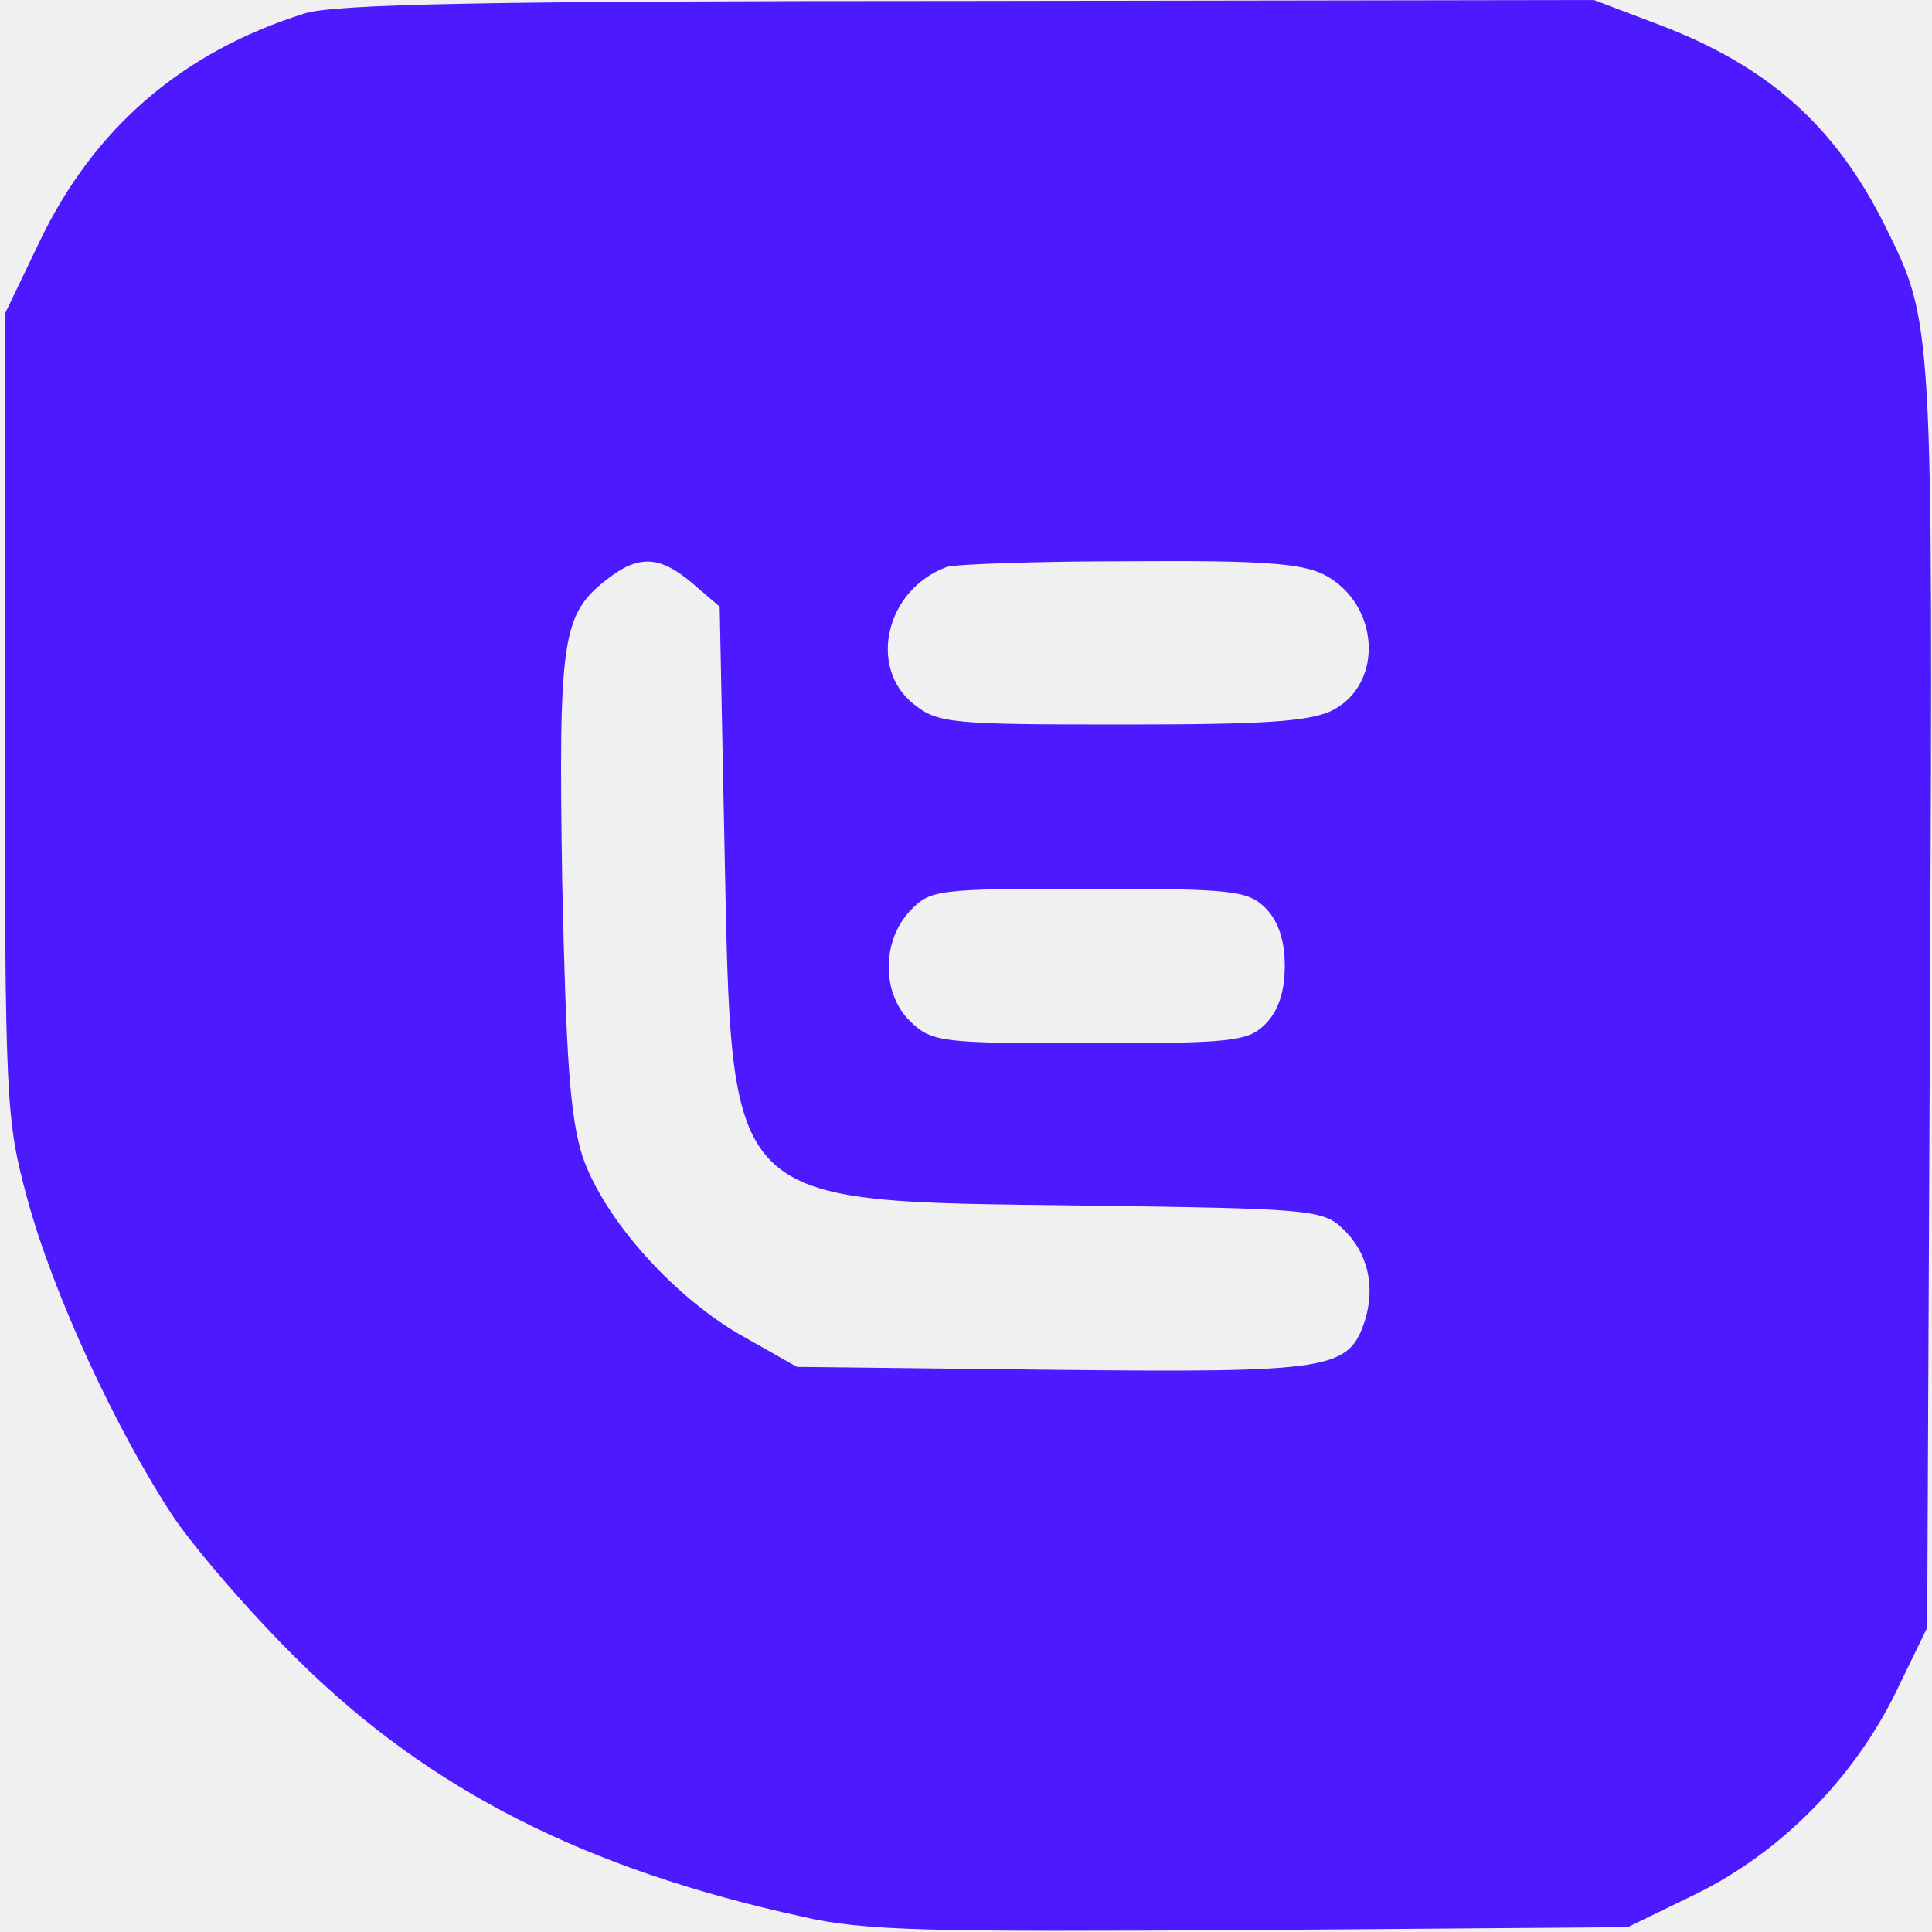
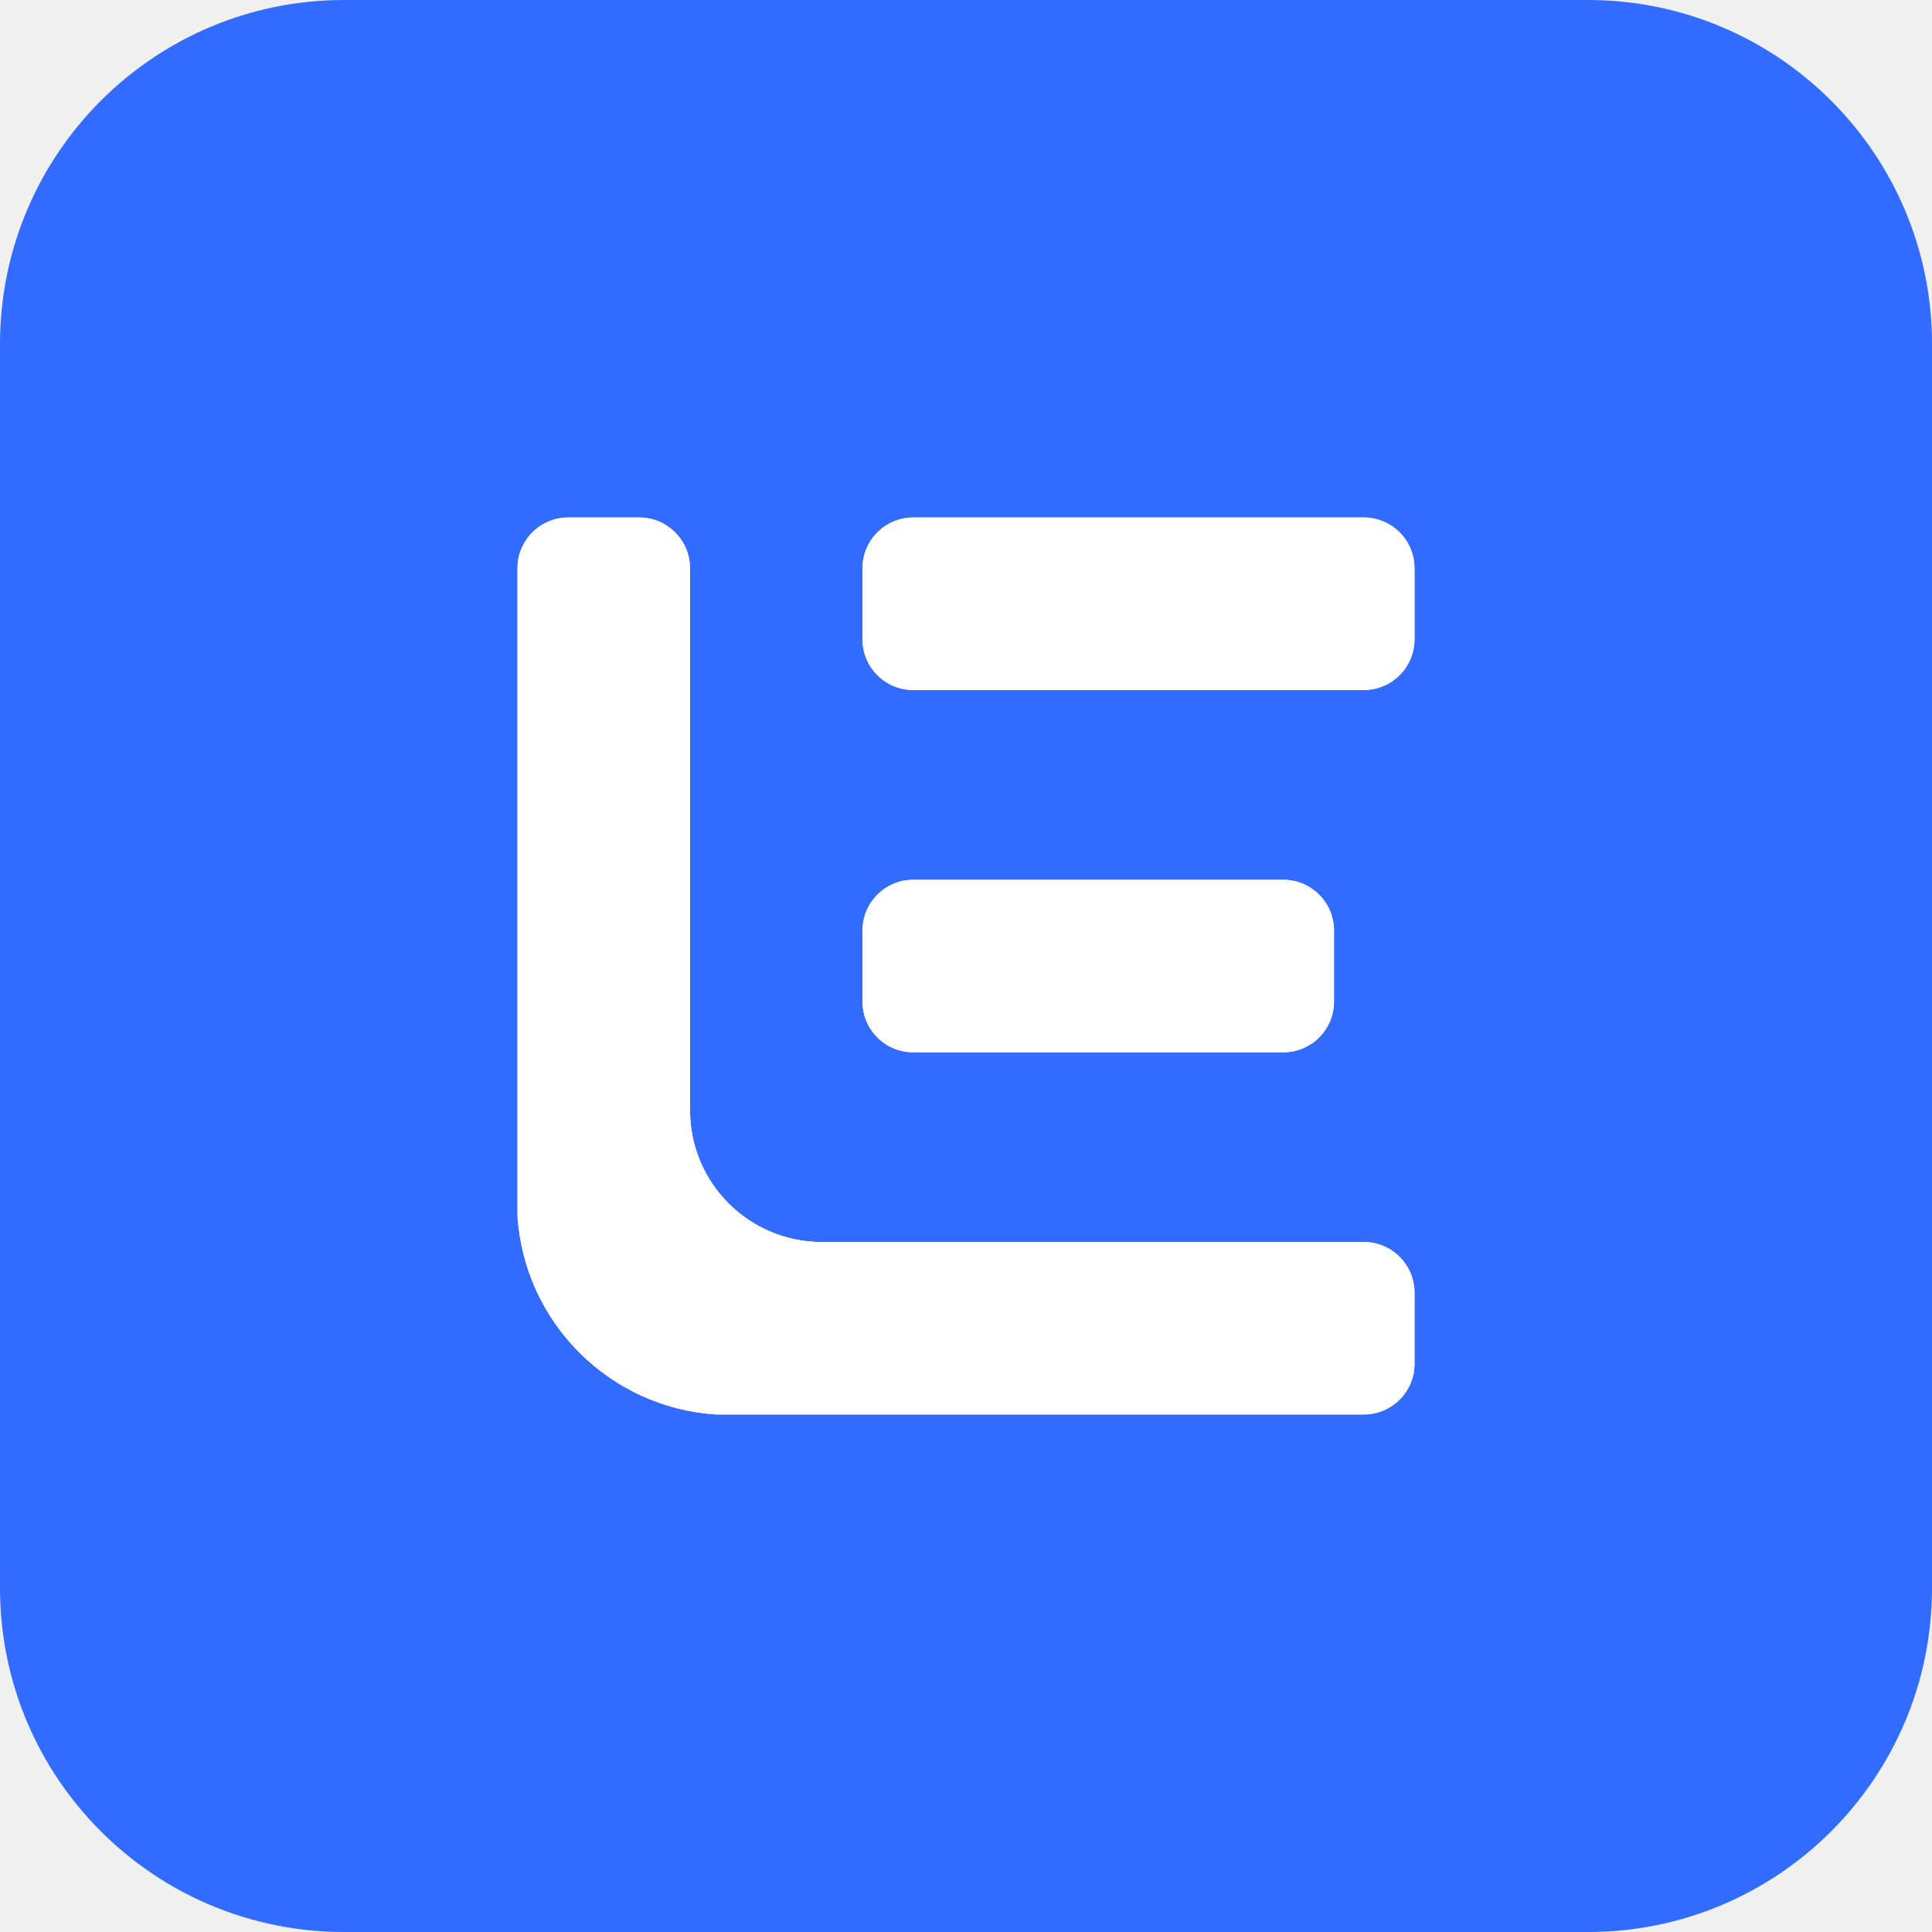
- <svg xmlns="http://www.w3.org/2000/svg" width="266.667" height="266.667" version="1.0" viewBox="0 0 200 200">
-   <path fill="#4d19ff" d="M31.5 1.4C18.8 5.4 9.7 13.3 4.1 25L.5 32.5V74c0 40.3.1 41.8 2.3 50 2.7 10 9.3 24.2 15.2 33.1 2.4 3.5 8.2 10.2 13 14.9 13.5 13.3 29.6 21.5 52 26.4 6.4 1.5 13.1 1.6 46.5 1.4l39-.3 7-3.4c8.8-4.3 16.3-11.9 20.7-20.8l3.3-6.8.3-65.5c.3-69.7.3-69.6-4.6-79.5C190 13 183 6.8 171.6 2.5L165 0l-64.8.1C50.8.1 34.6.4 31.5 1.4m40.2 59 2.8 2.4.5 24.9c.8 37.7-.3 36.6 37.1 37.1 22.9.3 24.8.4 26.8 2.3 2.7 2.5 3.5 6 2.4 9.6-1.7 5.1-3.4 5.4-32.3 5.1l-26.5-.3-5.3-3c-7.3-4-14.7-12.3-16.9-18.8-1.3-4.1-1.7-10.1-2.1-28.5-.4-25.2 0-27.6 4.6-31.2 3.3-2.6 5.5-2.5 8.9.4m65.4-.9c5.7 3 6.2 11.2.9 14-2.3 1.2-7.1 1.5-21.8 1.5-17.6 0-19.1-.1-21.6-2.1-4.8-3.8-2.9-11.9 3.4-14.2.8-.3 9.3-.6 18.8-.6 13.8-.1 17.9.2 20.3 1.4M131 94c1.3 1.3 2 3.3 2 6s-.7 4.7-2 6c-1.8 1.8-3.3 2-18.2 2-15.2 0-16.3-.1-18.5-2.2-3-2.8-3.1-8.3-.1-11.5 2.1-2.2 2.7-2.3 18.5-2.3 15 0 16.5.2 18.3 2" />
+ <svg xmlns="http://www.w3.org/2000/svg" width="40" height="40" viewBox="0 0 40 40" fill="none">
+   <path fill-rule="evenodd" clip-rule="evenodd" d="M7.123 0H32.877C36.811 0 40 3.189 40 7.123V32.877C40 36.811 36.811 40 32.877 40H7.123C3.189 40 0 36.811 0 32.877V7.123C0 3.189 3.189 0 7.123 0ZM28.236 10.714H18.907C18.327 10.714 17.857 11.184 17.857 11.764V13.236C17.857 13.816 18.327 14.286 18.907 14.286H28.236C28.816 14.286 29.286 13.816 29.286 13.236V11.764C29.286 11.184 28.816 10.714 28.236 10.714ZM18.907 18.215H26.569C27.149 18.215 27.619 18.685 27.619 19.265V20.737C27.619 21.317 27.149 21.787 26.569 21.787H18.907C18.327 21.787 17.857 21.317 17.857 20.737V19.265C17.857 18.685 18.327 18.215 18.907 18.215ZM29.286 28.236V26.764C29.286 26.184 28.815 25.714 28.236 25.714H17.016C15.507 25.714 14.286 24.493 14.286 22.984V11.764C14.286 11.185 13.815 10.714 13.236 10.714H11.764C11.185 10.714 10.714 11.185 10.714 11.764V25.173C10.855 27.381 12.619 29.144 14.827 29.285H28.236C28.815 29.285 29.286 28.815 29.286 28.236Z" fill="#316BFF" />
+   <path d="M18.907 10.714H28.235C28.815 10.714 29.285 11.184 29.285 11.764V13.236C29.285 13.816 28.815 14.286 28.235 14.286H18.907C18.327 14.286 17.857 13.816 17.857 13.236V11.764C17.857 11.184 18.327 10.714 18.907 10.714Z" fill="white" />
+   <path d="M18.907 18.215H26.569C27.149 18.215 27.619 18.685 27.619 19.265V20.737C27.619 21.317 27.149 21.787 26.569 21.787H18.907C18.327 21.787 17.857 21.317 17.857 20.737V19.265C17.857 18.685 18.327 18.215 18.907 18.215Z" fill="white" />
+   <path d="M29.286 26.764V28.235C29.286 28.815 28.815 29.285 28.236 29.285H14.827C12.619 29.144 10.855 27.38 10.714 25.173V11.764C10.714 11.184 11.185 10.714 11.764 10.714H13.236C13.815 10.714 14.286 11.184 14.286 11.764V22.984C14.286 24.492 15.507 25.714 17.016 25.714H28.236C28.815 25.714 29.286 26.184 29.286 26.764Z" fill="white" />
</svg>
